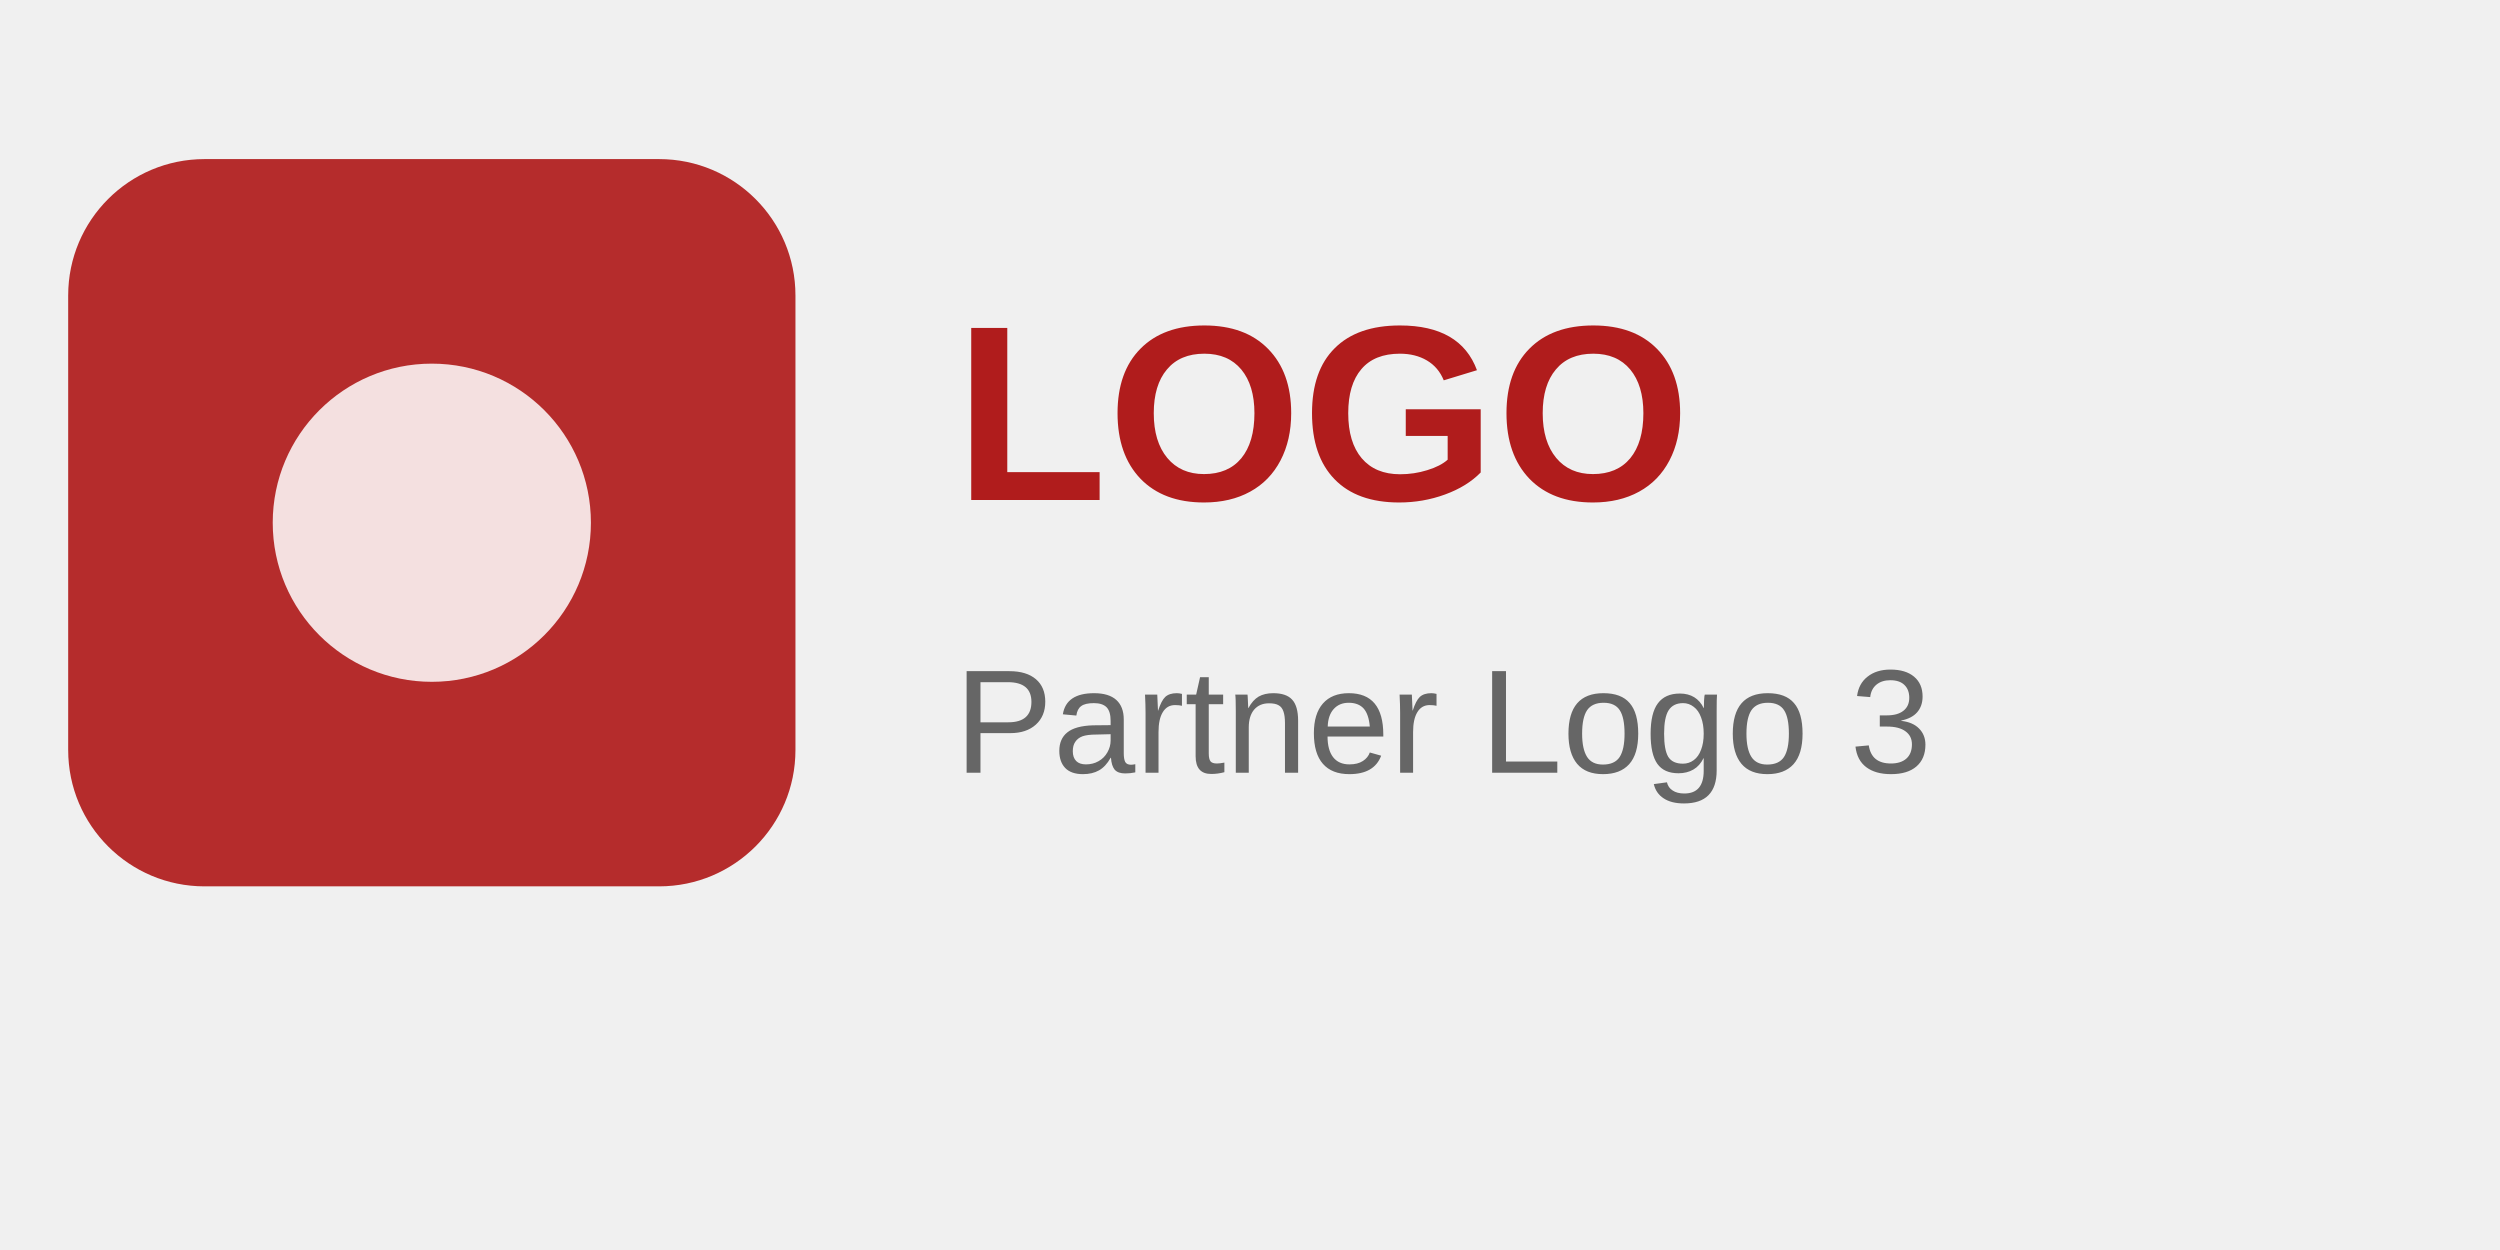
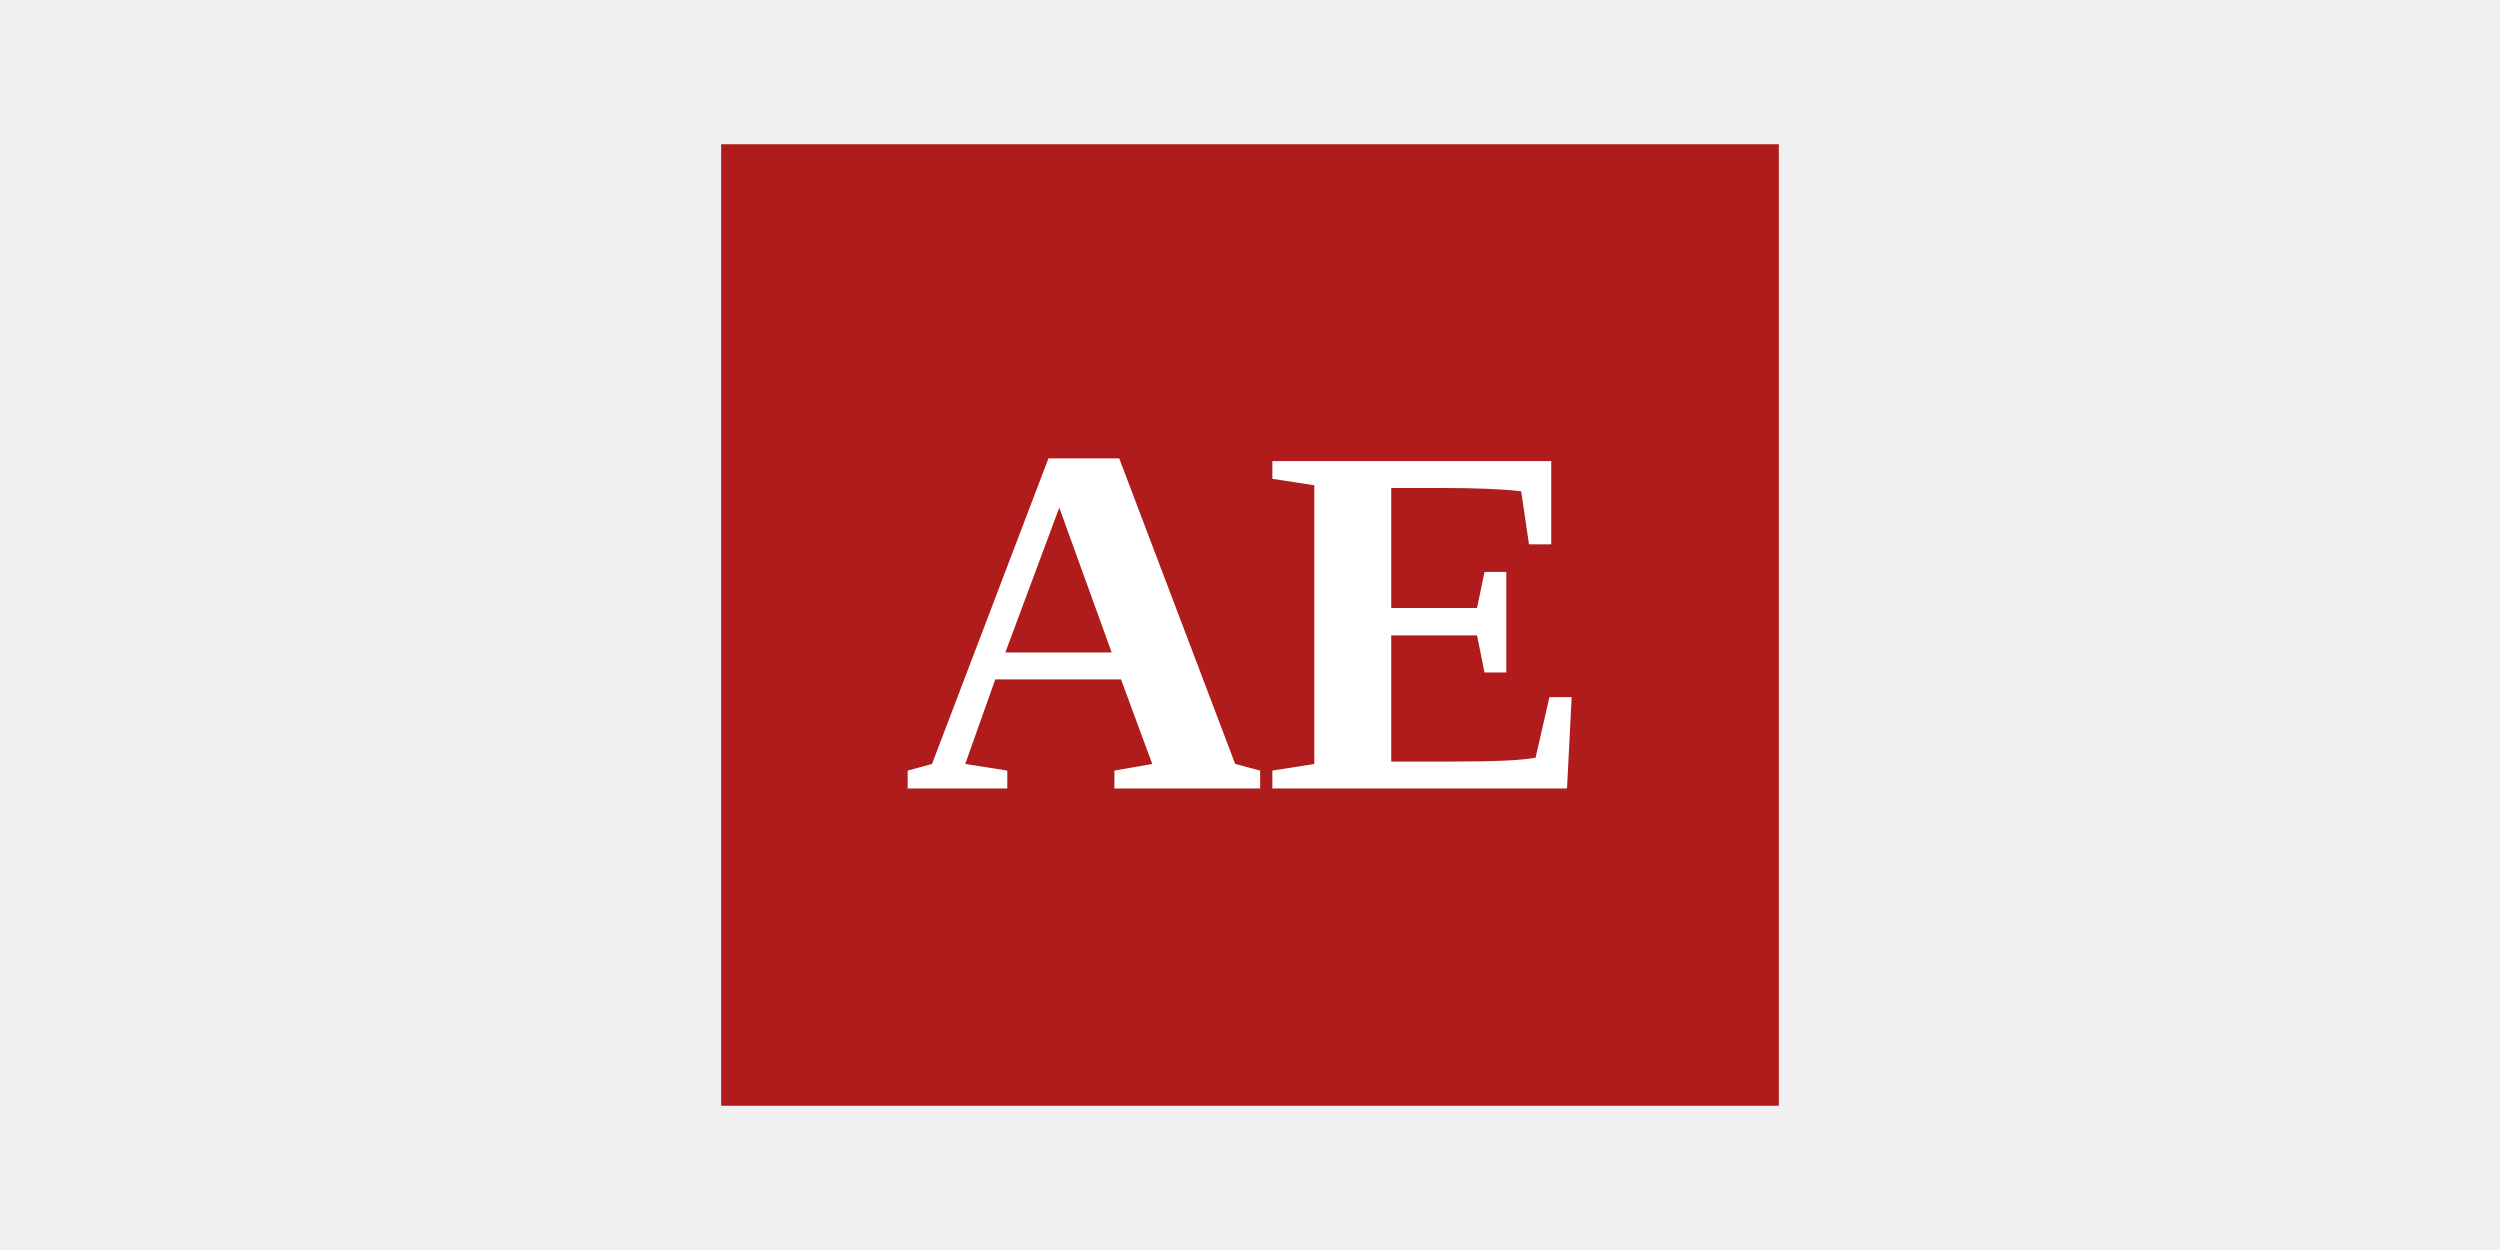
- <svg xmlns="http://www.w3.org/2000/svg" viewBox="0 0 220 110" width="220" height="110">
-   <rect x="6" y="14" width="64" height="64" rx="12" fill="#b01c1c" fill-opacity=".92" />
-   <circle cx="38" cy="46" r="14" fill="#fff" fill-opacity=".85" />
-   <text x="84" y="44" font-family="Arial,sans-serif" font-size="22" font-weight="700" fill="#b01c1c">LOGO</text>
-   <text x="84" y="68" font-family="Arial,sans-serif" font-size="13" fill="#666">Partner Logo 3</text>
+ <svg xmlns="http://www.w3.org/2000/svg" viewBox="0 0 260 130" width="260" height="130">
+   <rect x="75" y="15" width="110" height="100" fill="#b01c1c" />
+   <text x="130" y="82" text-anchor="middle" font-family="Georgia,'Times New Roman',serif" font-size="52" font-weight="700" fill="#fff">AE</text>
</svg>
